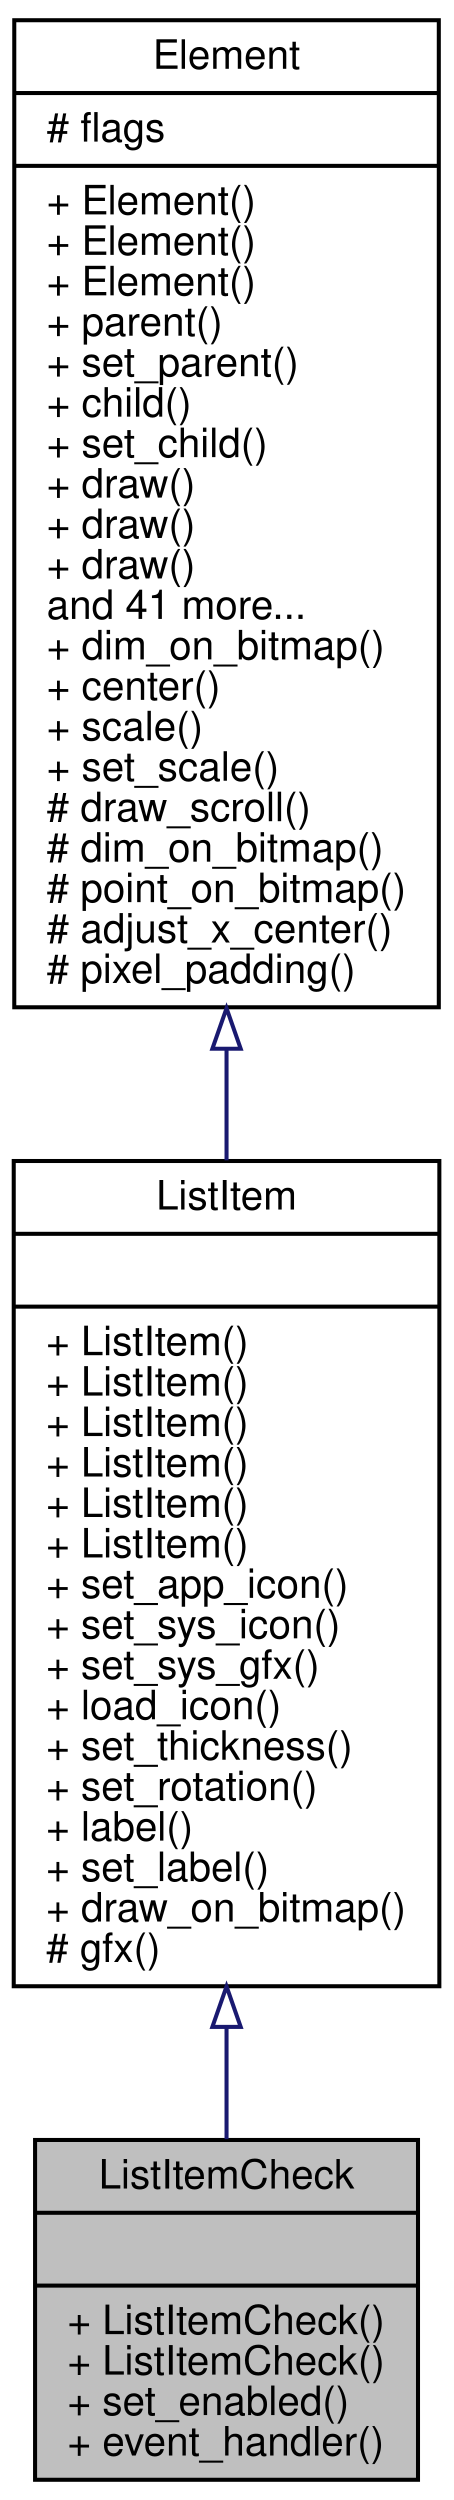
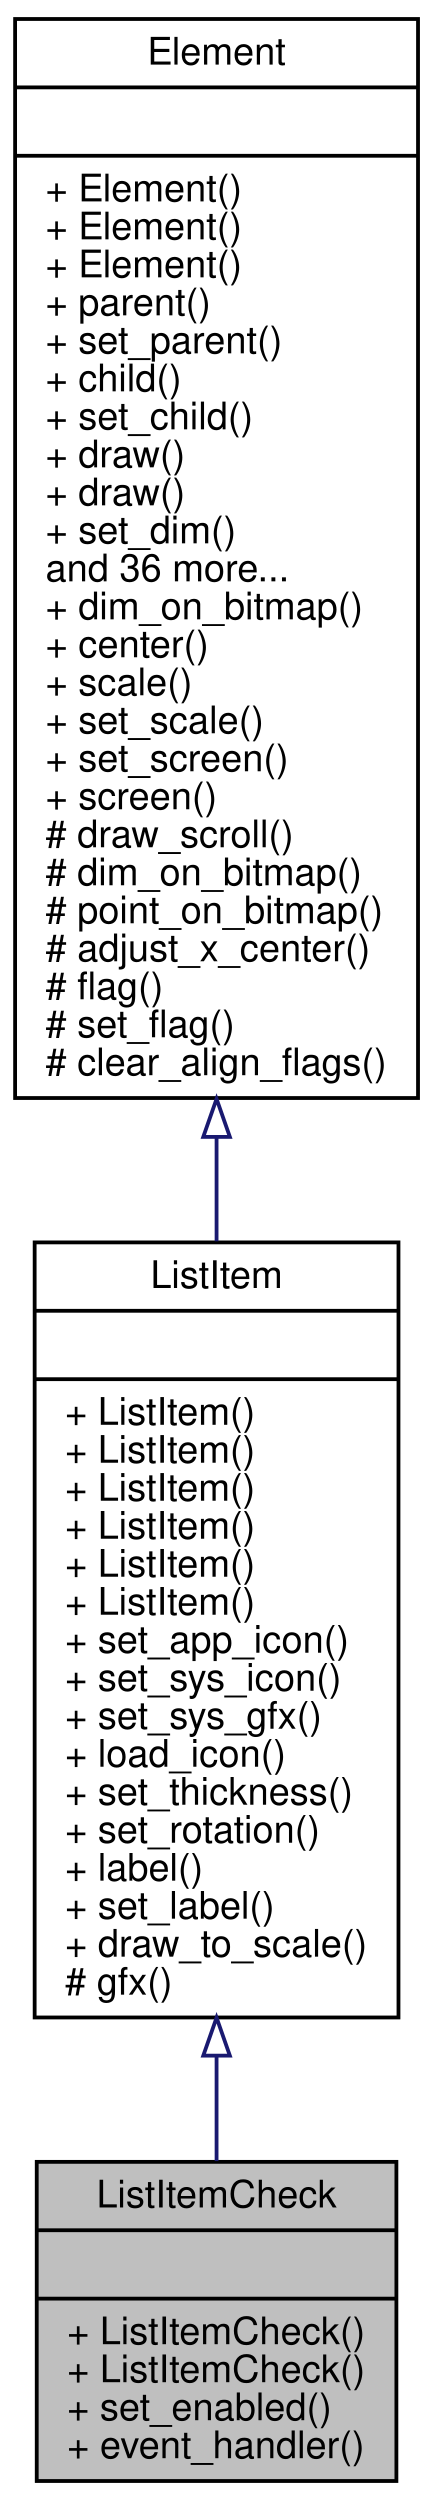
- <svg xmlns="http://www.w3.org/2000/svg" xmlns:xlink="http://www.w3.org/1999/xlink" width="112pt" height="618pt" viewBox="0.00 0.00 112.00 618.00">
-   <g id="graph0" class="graph" transform="scale(1 1) rotate(0) translate(4 614)">
+ <svg xmlns="http://www.w3.org/2000/svg" xmlns:xlink="http://www.w3.org/1999/xlink" width="114pt" height="658pt" viewBox="0.00 0.00 114.00 658.00">
+   <g id="graph0" class="graph" transform="scale(1 1) rotate(0) translate(4 654)">
    <g id="node1" class="node">
-       <polygon fill="#bfbfbf" stroke="black" points="4.669,-1 4.669,-85 99.331,-85 99.331,-1 4.669,-1" />
-       <text text-anchor="middle" x="52" y="-73" font-family="Helvetica,sans-Serif" font-size="10.00">ListItemCheck</text>
-       <polyline fill="none" stroke="black" points="4.669,-67 99.331,-67 " />
-       <text text-anchor="middle" x="52" y="-55" font-family="Helvetica,sans-Serif" font-size="10.00"> </text>
-       <polyline fill="none" stroke="black" points="4.669,-49 99.331,-49 " />
-       <text text-anchor="start" x="12.669" y="-37" font-family="Helvetica,sans-Serif" font-size="10.00">+ ListItemCheck()</text>
-       <text text-anchor="start" x="12.669" y="-27" font-family="Helvetica,sans-Serif" font-size="10.00">+ ListItemCheck()</text>
-       <text text-anchor="start" x="12.669" y="-17" font-family="Helvetica,sans-Serif" font-size="10.00">+ set_enabled()</text>
-       <text text-anchor="start" x="12.669" y="-7" font-family="Helvetica,sans-Serif" font-size="10.00">+ event_handler()</text>
+       <polygon fill="#bfbfbf" stroke="black" points="5.669,-1 5.669,-85 100.331,-85 100.331,-1 5.669,-1" />
+       <text text-anchor="middle" x="53" y="-73" font-family="Helvetica,sans-Serif" font-size="10.00">ListItemCheck</text>
+       <polyline fill="none" stroke="black" points="5.669,-67 100.331,-67 " />
+       <text text-anchor="middle" x="53" y="-55" font-family="Helvetica,sans-Serif" font-size="10.00"> </text>
+       <polyline fill="none" stroke="black" points="5.669,-49 100.331,-49 " />
+       <text text-anchor="start" x="13.669" y="-37" font-family="Helvetica,sans-Serif" font-size="10.00">+ ListItemCheck()</text>
+       <text text-anchor="start" x="13.669" y="-27" font-family="Helvetica,sans-Serif" font-size="10.00">+ ListItemCheck()</text>
+       <text text-anchor="start" x="13.669" y="-17" font-family="Helvetica,sans-Serif" font-size="10.00">+ set_enabled()</text>
+       <text text-anchor="start" x="13.669" y="-7" font-family="Helvetica,sans-Serif" font-size="10.00">+ event_handler()</text>
    </g>
    <g id="node2" class="node">
      <g id="a_node2">
        <a xlink:href="class_list_item.html" target="_top" xlink:title="List Item Class. ">
-           <polygon fill="none" stroke="black" points="-0.607,-123 -0.607,-327 104.607,-327 104.607,-123 -0.607,-123" />
-           <text text-anchor="middle" x="52" y="-315" font-family="Helvetica,sans-Serif" font-size="10.00">ListItem</text>
-           <polyline fill="none" stroke="black" points="-0.607,-309 104.607,-309 " />
-           <text text-anchor="middle" x="52" y="-297" font-family="Helvetica,sans-Serif" font-size="10.00"> </text>
-           <polyline fill="none" stroke="black" points="-0.607,-291 104.607,-291 " />
-           <text text-anchor="start" x="7.393" y="-279" font-family="Helvetica,sans-Serif" font-size="10.00">+ ListItem()</text>
-           <text text-anchor="start" x="7.393" y="-269" font-family="Helvetica,sans-Serif" font-size="10.00">+ ListItem()</text>
-           <text text-anchor="start" x="7.393" y="-259" font-family="Helvetica,sans-Serif" font-size="10.00">+ ListItem()</text>
-           <text text-anchor="start" x="7.393" y="-249" font-family="Helvetica,sans-Serif" font-size="10.00">+ ListItem()</text>
-           <text text-anchor="start" x="7.393" y="-239" font-family="Helvetica,sans-Serif" font-size="10.00">+ ListItem()</text>
-           <text text-anchor="start" x="7.393" y="-229" font-family="Helvetica,sans-Serif" font-size="10.00">+ ListItem()</text>
-           <text text-anchor="start" x="7.393" y="-219" font-family="Helvetica,sans-Serif" font-size="10.00">+ set_app_icon()</text>
-           <text text-anchor="start" x="7.393" y="-209" font-family="Helvetica,sans-Serif" font-size="10.00">+ set_sys_icon()</text>
-           <text text-anchor="start" x="7.393" y="-199" font-family="Helvetica,sans-Serif" font-size="10.00">+ set_sys_gfx()</text>
-           <text text-anchor="start" x="7.393" y="-189" font-family="Helvetica,sans-Serif" font-size="10.00">+ load_icon()</text>
-           <text text-anchor="start" x="7.393" y="-179" font-family="Helvetica,sans-Serif" font-size="10.00">+ set_thickness()</text>
-           <text text-anchor="start" x="7.393" y="-169" font-family="Helvetica,sans-Serif" font-size="10.00">+ set_rotation()</text>
-           <text text-anchor="start" x="7.393" y="-159" font-family="Helvetica,sans-Serif" font-size="10.00">+ label()</text>
-           <text text-anchor="start" x="7.393" y="-149" font-family="Helvetica,sans-Serif" font-size="10.00">+ set_label()</text>
-           <text text-anchor="start" x="7.393" y="-139" font-family="Helvetica,sans-Serif" font-size="10.00">+ draw_on_bitmap()</text>
-           <text text-anchor="start" x="7.393" y="-129" font-family="Helvetica,sans-Serif" font-size="10.00"># gfx()</text>
+           <polygon fill="none" stroke="black" points="5.12,-123 5.12,-327 100.88,-327 100.88,-123 5.12,-123" />
+           <text text-anchor="middle" x="53" y="-315" font-family="Helvetica,sans-Serif" font-size="10.00">ListItem</text>
+           <polyline fill="none" stroke="black" points="5.12,-309 100.88,-309 " />
+           <text text-anchor="middle" x="53" y="-297" font-family="Helvetica,sans-Serif" font-size="10.00"> </text>
+           <polyline fill="none" stroke="black" points="5.12,-291 100.88,-291 " />
+           <text text-anchor="start" x="13.12" y="-279" font-family="Helvetica,sans-Serif" font-size="10.00">+ ListItem()</text>
+           <text text-anchor="start" x="13.12" y="-269" font-family="Helvetica,sans-Serif" font-size="10.00">+ ListItem()</text>
+           <text text-anchor="start" x="13.12" y="-259" font-family="Helvetica,sans-Serif" font-size="10.00">+ ListItem()</text>
+           <text text-anchor="start" x="13.12" y="-249" font-family="Helvetica,sans-Serif" font-size="10.00">+ ListItem()</text>
+           <text text-anchor="start" x="13.12" y="-239" font-family="Helvetica,sans-Serif" font-size="10.00">+ ListItem()</text>
+           <text text-anchor="start" x="13.12" y="-229" font-family="Helvetica,sans-Serif" font-size="10.00">+ ListItem()</text>
+           <text text-anchor="start" x="13.12" y="-219" font-family="Helvetica,sans-Serif" font-size="10.00">+ set_app_icon()</text>
+           <text text-anchor="start" x="13.12" y="-209" font-family="Helvetica,sans-Serif" font-size="10.00">+ set_sys_icon()</text>
+           <text text-anchor="start" x="13.12" y="-199" font-family="Helvetica,sans-Serif" font-size="10.00">+ set_sys_gfx()</text>
+           <text text-anchor="start" x="13.12" y="-189" font-family="Helvetica,sans-Serif" font-size="10.00">+ load_icon()</text>
+           <text text-anchor="start" x="13.12" y="-179" font-family="Helvetica,sans-Serif" font-size="10.00">+ set_thickness()</text>
+           <text text-anchor="start" x="13.12" y="-169" font-family="Helvetica,sans-Serif" font-size="10.00">+ set_rotation()</text>
+           <text text-anchor="start" x="13.12" y="-159" font-family="Helvetica,sans-Serif" font-size="10.00">+ label()</text>
+           <text text-anchor="start" x="13.12" y="-149" font-family="Helvetica,sans-Serif" font-size="10.00">+ set_label()</text>
+           <text text-anchor="start" x="13.12" y="-139" font-family="Helvetica,sans-Serif" font-size="10.00">+ draw_to_scale()</text>
+           <text text-anchor="start" x="13.12" y="-129" font-family="Helvetica,sans-Serif" font-size="10.00"># gfx()</text>
        </a>
      </g>
    </g>
    <g id="edge1" class="edge">
-       <path fill="none" stroke="midnightblue" d="M52,-112.747C52,-103.058 52,-93.717 52,-85.209" />
-       <polygon fill="none" stroke="midnightblue" points="48.5,-112.951 52,-122.951 55.5,-112.951 48.5,-112.951" />
+       <path fill="none" stroke="midnightblue" d="M53,-112.747C53,-103.058 53,-93.717 53,-85.209" />
+       <polygon fill="none" stroke="midnightblue" points="49.5,-112.951 53,-122.951 56.5,-112.951 49.5,-112.951" />
    </g>
    <g id="node3" class="node">
      <g id="a_node3">
        <a xlink:href="class_element.html" target="_top" xlink:title="Element Class. ">
-           <polygon fill="none" stroke="black" points="-0.473,-365 -0.473,-609 104.473,-609 104.473,-365 -0.473,-365" />
-           <text text-anchor="middle" x="52" y="-597" font-family="Helvetica,sans-Serif" font-size="10.00">Element</text>
-           <polyline fill="none" stroke="black" points="-0.473,-591 104.473,-591 " />
-           <text text-anchor="start" x="7.527" y="-579" font-family="Helvetica,sans-Serif" font-size="10.00"># flags</text>
-           <polyline fill="none" stroke="black" points="-0.473,-573 104.473,-573 " />
-           <text text-anchor="start" x="7.527" y="-561" font-family="Helvetica,sans-Serif" font-size="10.00">+ Element()</text>
-           <text text-anchor="start" x="7.527" y="-551" font-family="Helvetica,sans-Serif" font-size="10.00">+ Element()</text>
-           <text text-anchor="start" x="7.527" y="-541" font-family="Helvetica,sans-Serif" font-size="10.00">+ Element()</text>
-           <text text-anchor="start" x="7.527" y="-531" font-family="Helvetica,sans-Serif" font-size="10.00">+ parent()</text>
-           <text text-anchor="start" x="7.527" y="-521" font-family="Helvetica,sans-Serif" font-size="10.00">+ set_parent()</text>
-           <text text-anchor="start" x="7.527" y="-511" font-family="Helvetica,sans-Serif" font-size="10.00">+ child()</text>
-           <text text-anchor="start" x="7.527" y="-501" font-family="Helvetica,sans-Serif" font-size="10.00">+ set_child()</text>
-           <text text-anchor="start" x="7.527" y="-491" font-family="Helvetica,sans-Serif" font-size="10.00">+ draw()</text>
-           <text text-anchor="start" x="7.527" y="-481" font-family="Helvetica,sans-Serif" font-size="10.00">+ draw()</text>
-           <text text-anchor="start" x="7.527" y="-471" font-family="Helvetica,sans-Serif" font-size="10.00">+ draw()</text>
-           <text text-anchor="start" x="7.527" y="-461" font-family="Helvetica,sans-Serif" font-size="10.00">and 41 more...</text>
-           <text text-anchor="start" x="7.527" y="-451" font-family="Helvetica,sans-Serif" font-size="10.00">+ dim_on_bitmap()</text>
-           <text text-anchor="start" x="7.527" y="-441" font-family="Helvetica,sans-Serif" font-size="10.00">+ center()</text>
-           <text text-anchor="start" x="7.527" y="-431" font-family="Helvetica,sans-Serif" font-size="10.00">+ scale()</text>
-           <text text-anchor="start" x="7.527" y="-421" font-family="Helvetica,sans-Serif" font-size="10.00">+ set_scale()</text>
-           <text text-anchor="start" x="7.527" y="-411" font-family="Helvetica,sans-Serif" font-size="10.00"># draw_scroll()</text>
-           <text text-anchor="start" x="7.527" y="-401" font-family="Helvetica,sans-Serif" font-size="10.00"># dim_on_bitmap()</text>
-           <text text-anchor="start" x="7.527" y="-391" font-family="Helvetica,sans-Serif" font-size="10.00"># point_on_bitmap()</text>
-           <text text-anchor="start" x="7.527" y="-381" font-family="Helvetica,sans-Serif" font-size="10.00"># adjust_x_center()</text>
-           <text text-anchor="start" x="7.527" y="-371" font-family="Helvetica,sans-Serif" font-size="10.00"># pixel_padding()</text>
+           <polygon fill="none" stroke="black" points="-0.024,-365 -0.024,-649 106.024,-649 106.024,-365 -0.024,-365" />
+           <text text-anchor="middle" x="53" y="-637" font-family="Helvetica,sans-Serif" font-size="10.00">Element</text>
+           <polyline fill="none" stroke="black" points="-0.024,-631 106.024,-631 " />
+           <text text-anchor="middle" x="53" y="-619" font-family="Helvetica,sans-Serif" font-size="10.00"> </text>
+           <polyline fill="none" stroke="black" points="-0.024,-613 106.024,-613 " />
+           <text text-anchor="start" x="7.976" y="-601" font-family="Helvetica,sans-Serif" font-size="10.00">+ Element()</text>
+           <text text-anchor="start" x="7.976" y="-591" font-family="Helvetica,sans-Serif" font-size="10.00">+ Element()</text>
+           <text text-anchor="start" x="7.976" y="-581" font-family="Helvetica,sans-Serif" font-size="10.00">+ Element()</text>
+           <text text-anchor="start" x="7.976" y="-571" font-family="Helvetica,sans-Serif" font-size="10.00">+ parent()</text>
+           <text text-anchor="start" x="7.976" y="-561" font-family="Helvetica,sans-Serif" font-size="10.00">+ set_parent()</text>
+           <text text-anchor="start" x="7.976" y="-551" font-family="Helvetica,sans-Serif" font-size="10.00">+ child()</text>
+           <text text-anchor="start" x="7.976" y="-541" font-family="Helvetica,sans-Serif" font-size="10.00">+ set_child()</text>
+           <text text-anchor="start" x="7.976" y="-531" font-family="Helvetica,sans-Serif" font-size="10.00">+ draw()</text>
+           <text text-anchor="start" x="7.976" y="-521" font-family="Helvetica,sans-Serif" font-size="10.00">+ draw()</text>
+           <text text-anchor="start" x="7.976" y="-511" font-family="Helvetica,sans-Serif" font-size="10.00">+ set_dim()</text>
+           <text text-anchor="start" x="7.976" y="-501" font-family="Helvetica,sans-Serif" font-size="10.00">and 36 more...</text>
+           <text text-anchor="start" x="7.976" y="-491" font-family="Helvetica,sans-Serif" font-size="10.00">+ dim_on_bitmap()</text>
+           <text text-anchor="start" x="7.976" y="-481" font-family="Helvetica,sans-Serif" font-size="10.00">+ center()</text>
+           <text text-anchor="start" x="7.976" y="-471" font-family="Helvetica,sans-Serif" font-size="10.00">+ scale()</text>
+           <text text-anchor="start" x="7.976" y="-461" font-family="Helvetica,sans-Serif" font-size="10.00">+ set_scale()</text>
+           <text text-anchor="start" x="7.976" y="-451" font-family="Helvetica,sans-Serif" font-size="10.00">+ set_screen()</text>
+           <text text-anchor="start" x="7.976" y="-441" font-family="Helvetica,sans-Serif" font-size="10.00">+ screen()</text>
+           <text text-anchor="start" x="7.976" y="-431" font-family="Helvetica,sans-Serif" font-size="10.00"># draw_scroll()</text>
+           <text text-anchor="start" x="7.976" y="-421" font-family="Helvetica,sans-Serif" font-size="10.00"># dim_on_bitmap()</text>
+           <text text-anchor="start" x="7.976" y="-411" font-family="Helvetica,sans-Serif" font-size="10.00"># point_on_bitmap()</text>
+           <text text-anchor="start" x="7.976" y="-401" font-family="Helvetica,sans-Serif" font-size="10.00"># adjust_x_center()</text>
+           <text text-anchor="start" x="7.976" y="-391" font-family="Helvetica,sans-Serif" font-size="10.00"># flag()</text>
+           <text text-anchor="start" x="7.976" y="-381" font-family="Helvetica,sans-Serif" font-size="10.00"># set_flag()</text>
+           <text text-anchor="start" x="7.976" y="-371" font-family="Helvetica,sans-Serif" font-size="10.00"># clear_align_flags()</text>
        </a>
      </g>
    </g>
    <g id="edge2" class="edge">
-       <path fill="none" stroke="midnightblue" d="M52,-354.717C52,-345.463 52,-336.217 52,-327.168" />
-       <polygon fill="none" stroke="midnightblue" points="48.5,-354.754 52,-364.754 55.5,-354.754 48.5,-354.754" />
+       <path fill="none" stroke="midnightblue" d="M53,-354.708C53,-345.452 53,-336.262 53,-327.302" />
+       <polygon fill="none" stroke="midnightblue" points="49.5,-354.77 53,-364.77 56.5,-354.77 49.5,-354.77" />
    </g>
  </g>
</svg>
